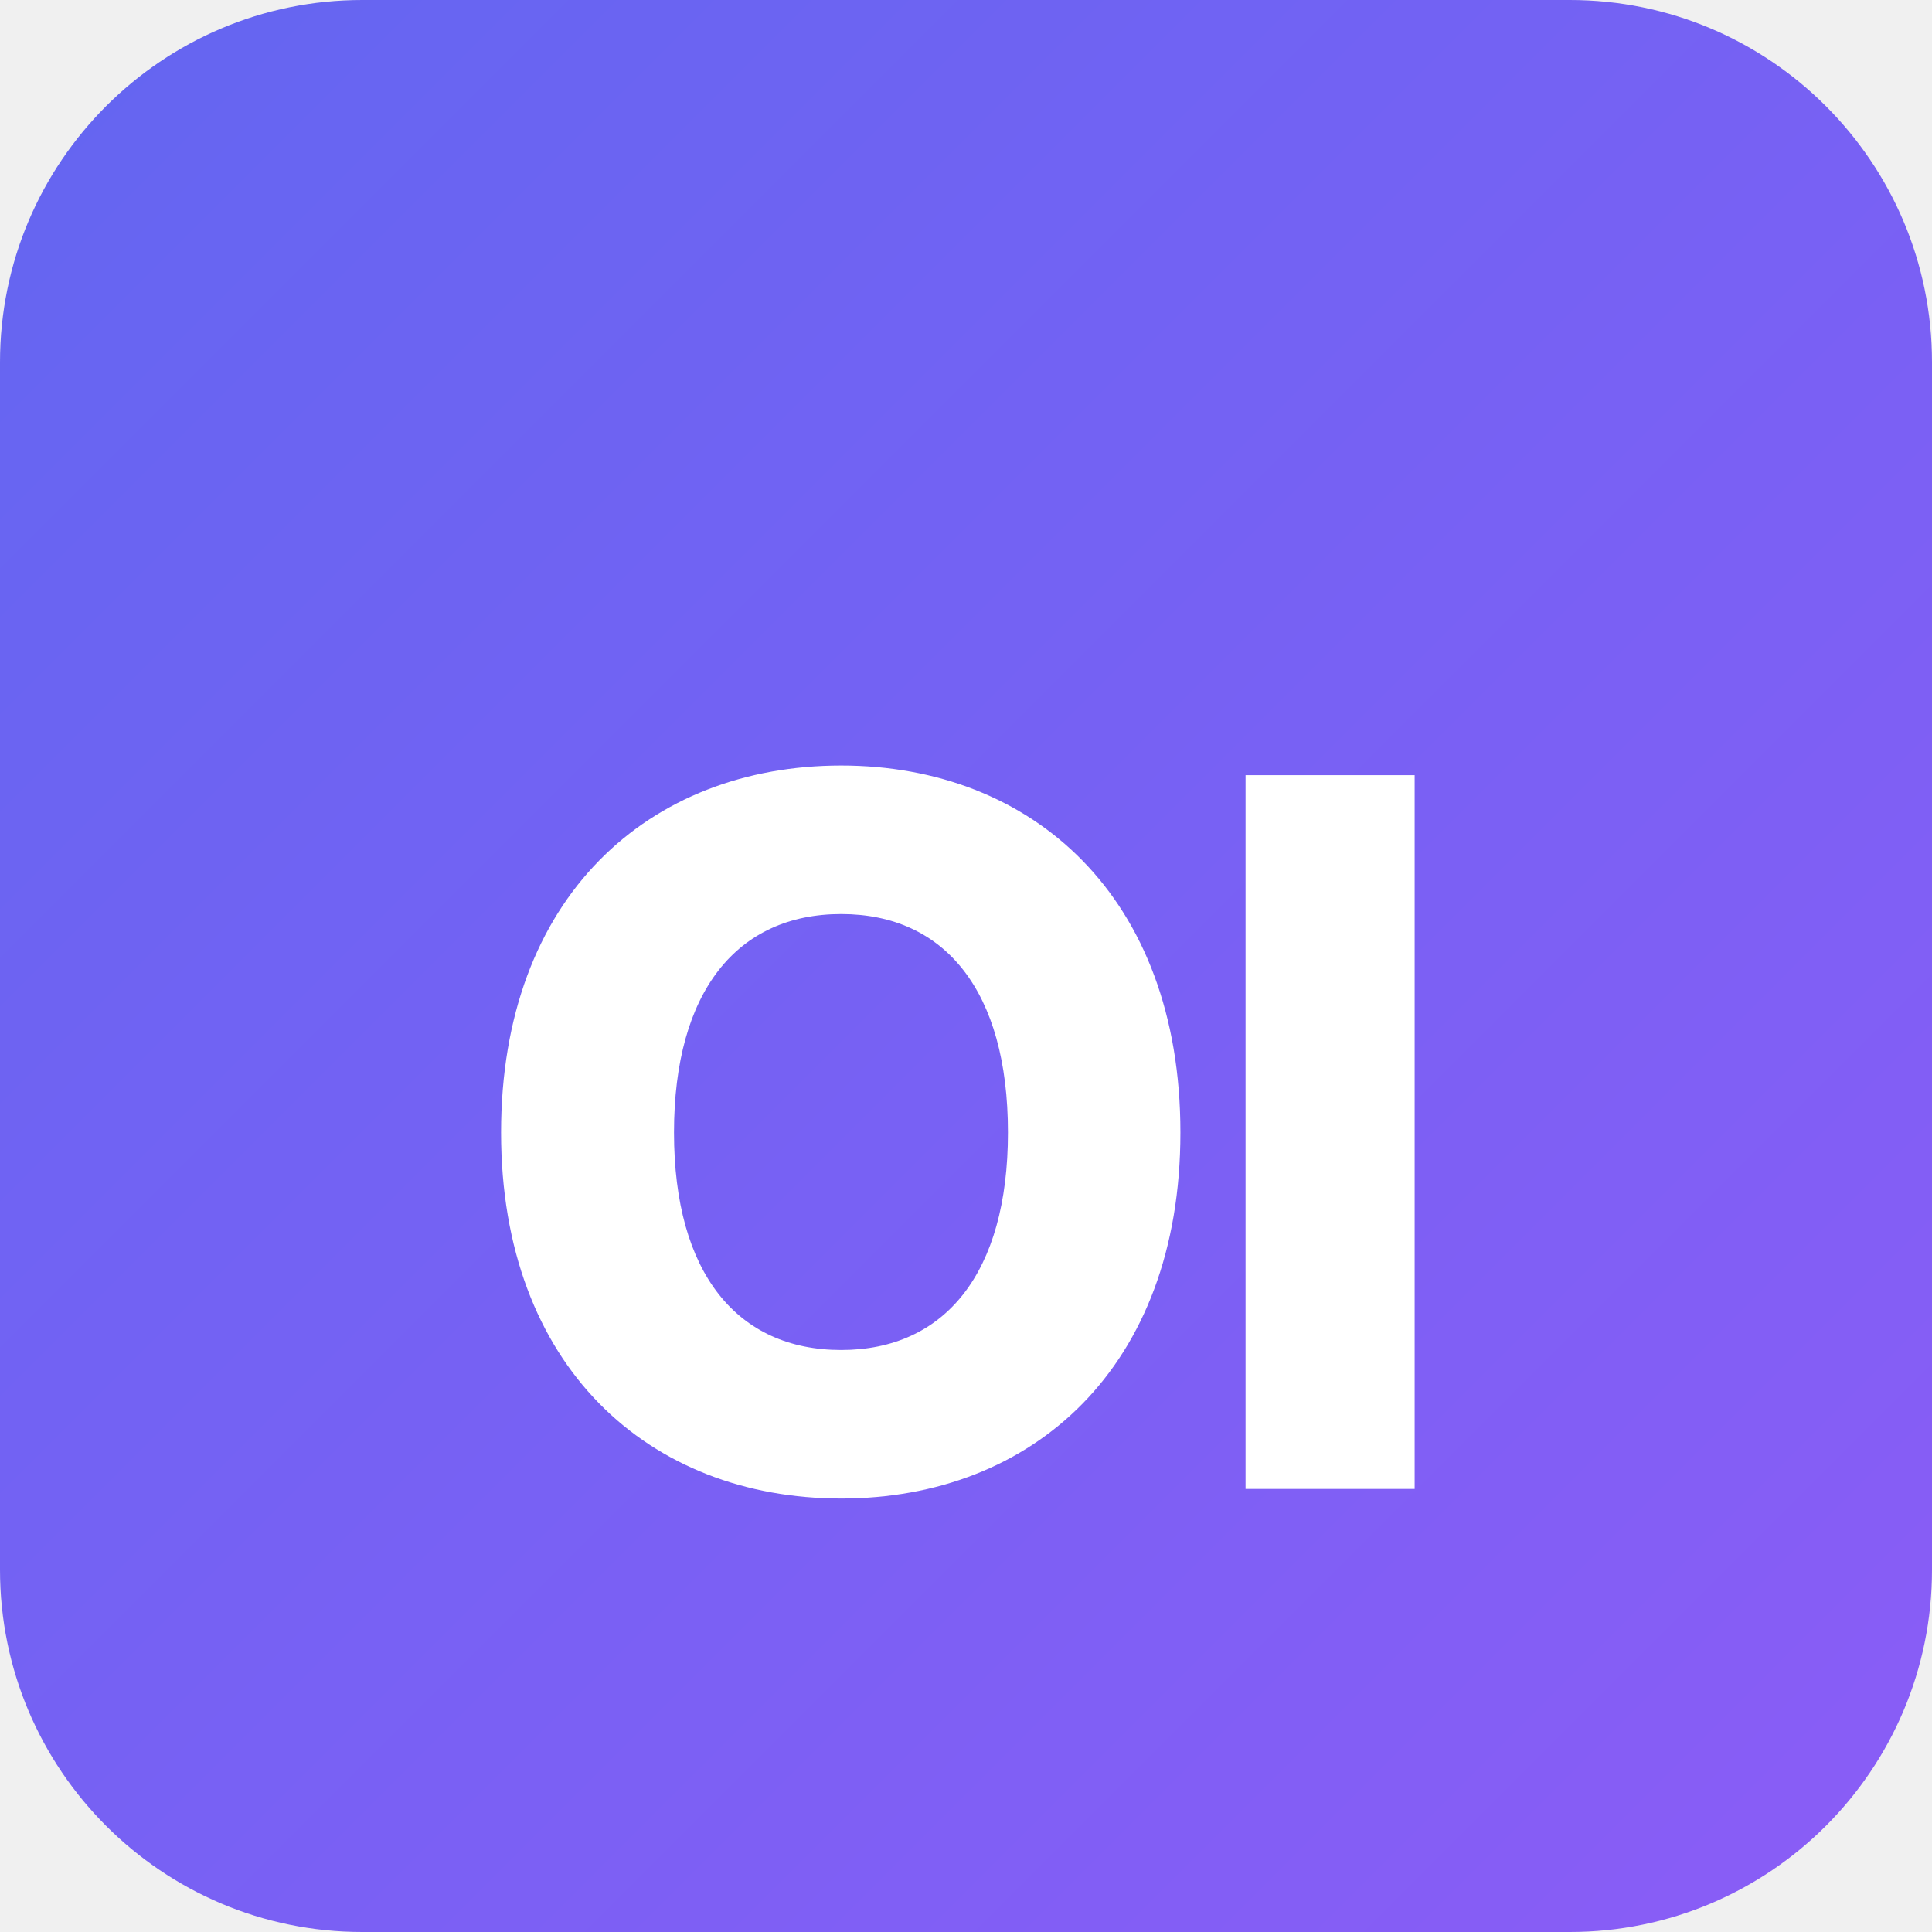
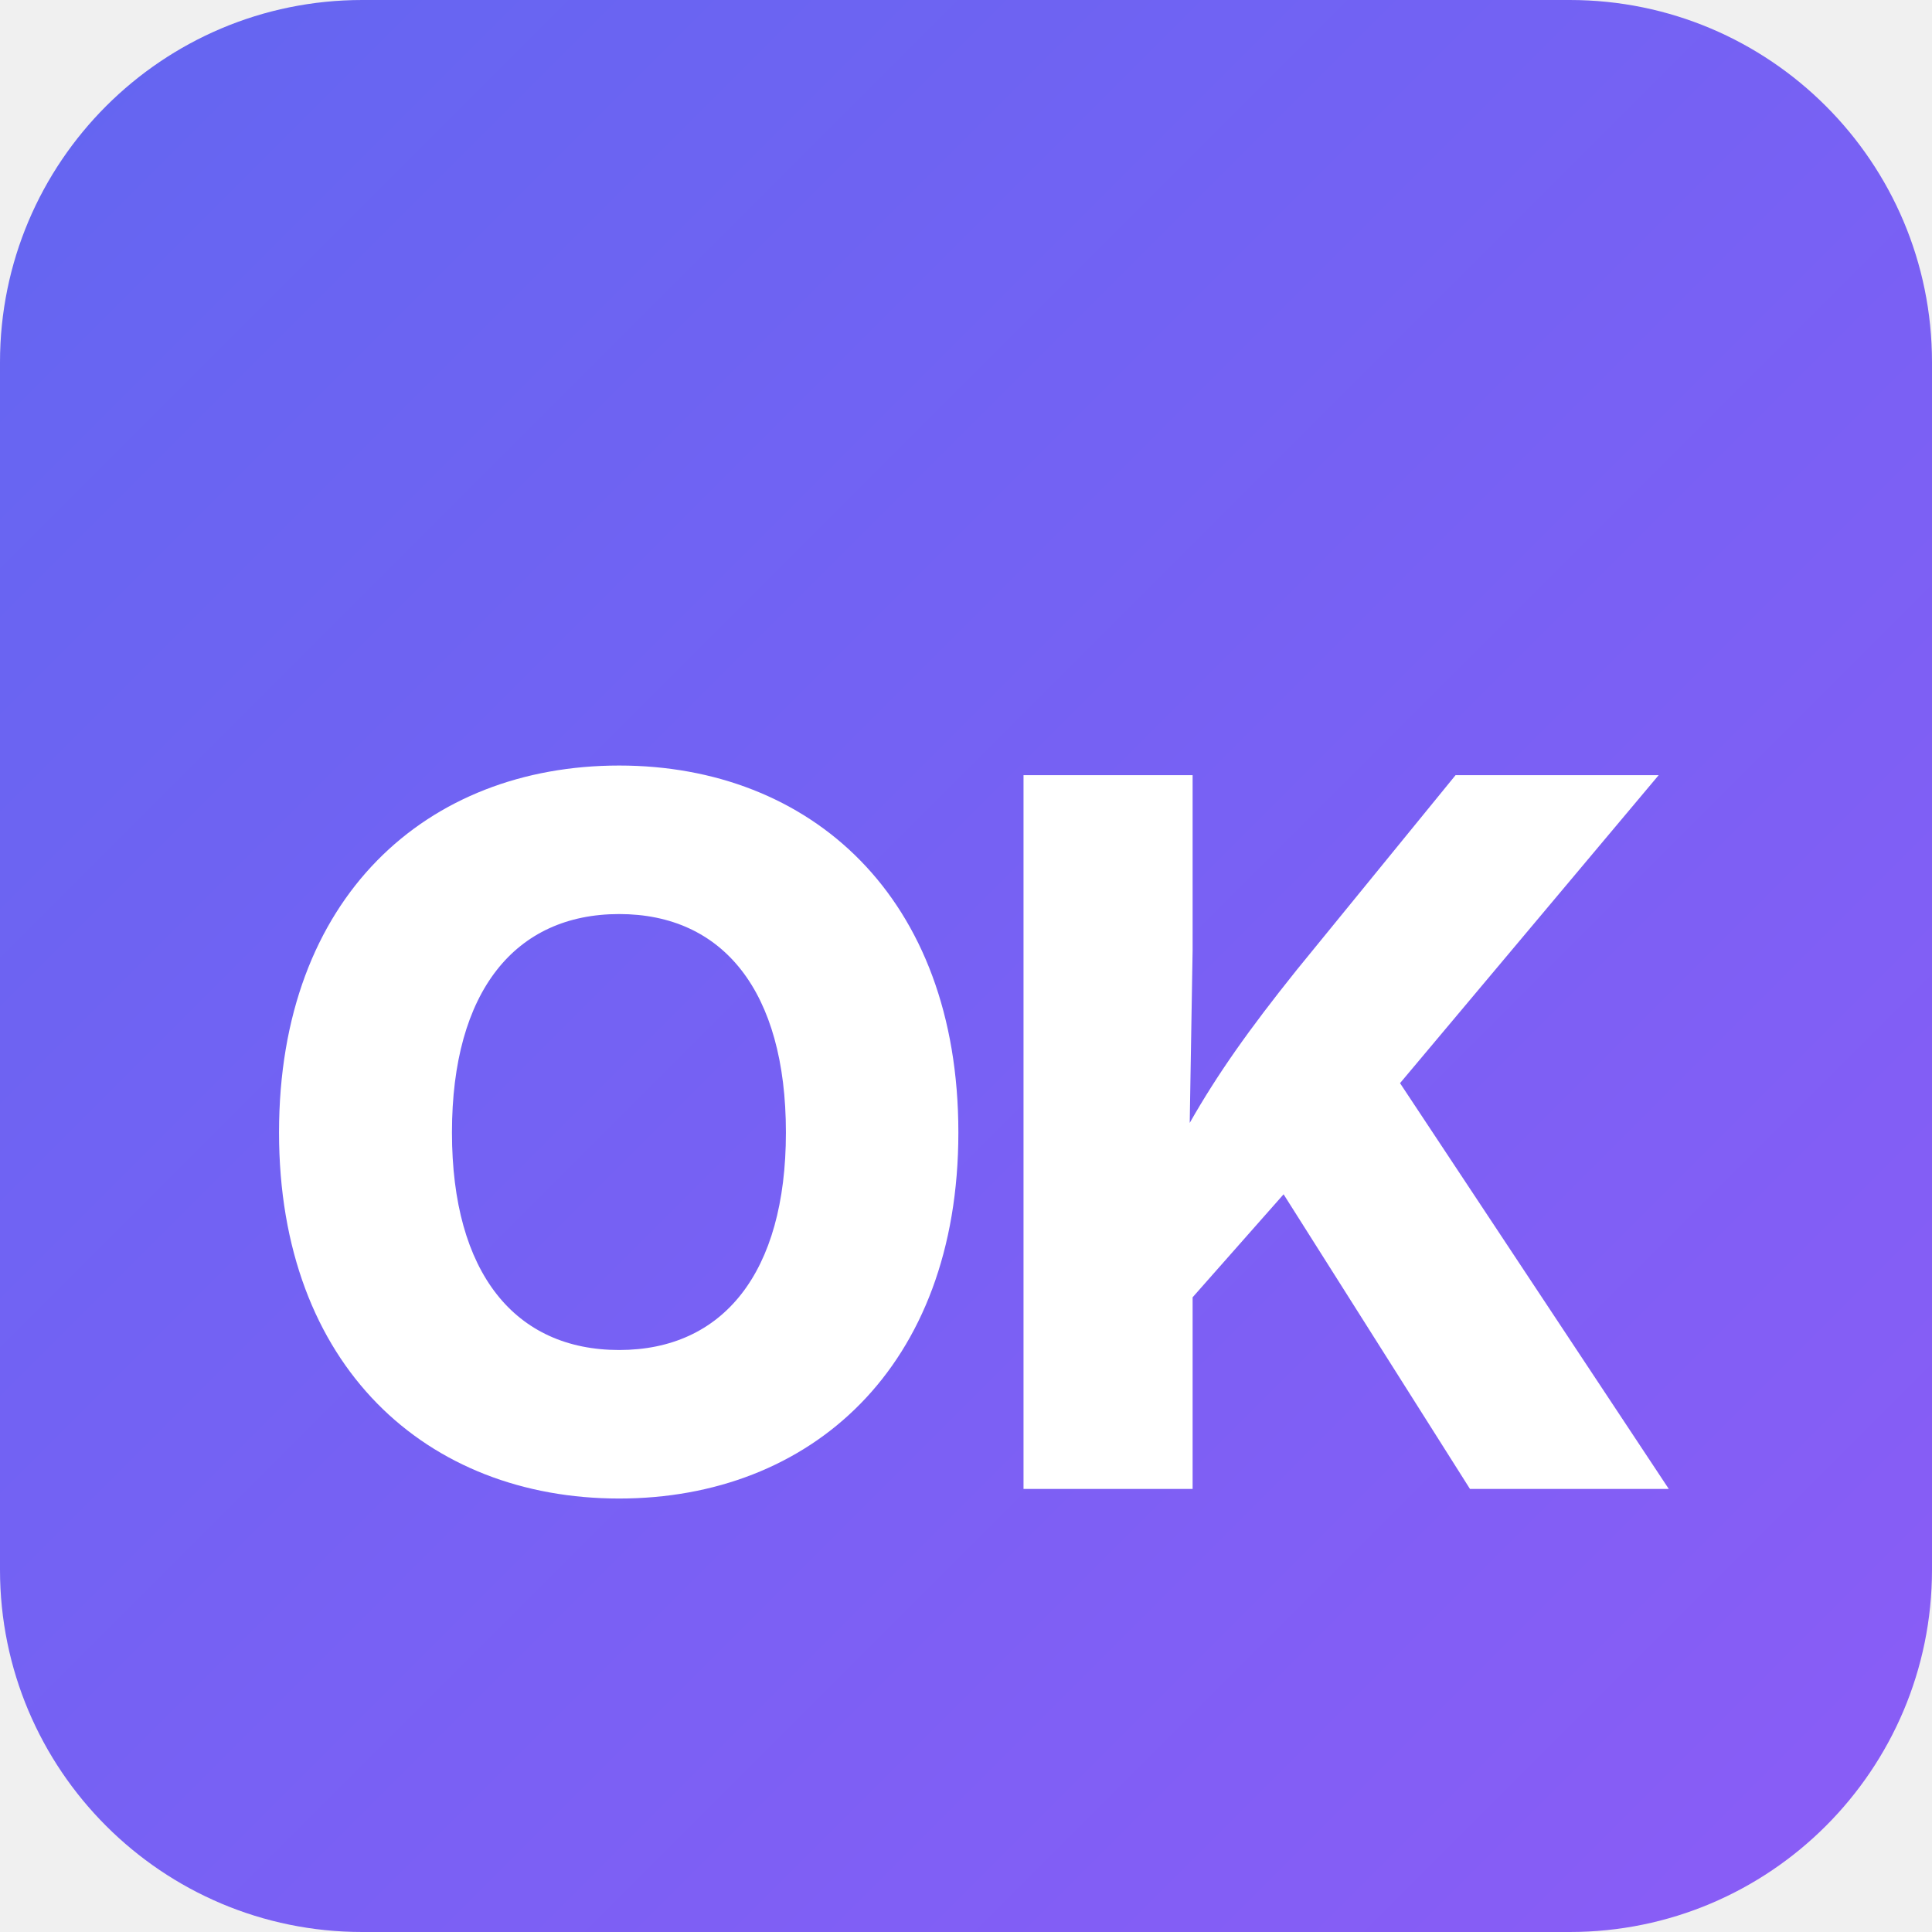
<svg xmlns="http://www.w3.org/2000/svg" viewBox="0 0 512 512">
  <defs>
    <linearGradient id="bg" x1="0%" y1="0%" x2="100%" y2="100%">
      <stop offset="0%" style="stop-color:#6366F1" />
      <stop offset="100%" style="stop-color:#8B5CF6" />
    </linearGradient>
  </defs>
  <rect width="512" height="512" rx="96" fill="url(#bg)" />
-   <text x="256" y="300" font-family="system-ui,-apple-system,sans-serif" font-size="260" font-weight="800" fill="#fff" text-anchor="middle" dominant-baseline="central" letter-spacing="-8">OI</text>
+   <text x="256" y="300" font-family="system-ui,-apple-system,sans-serif" font-size="260" font-weight="800" fill="#fff" text-anchor="middle" dominant-baseline="central" letter-spacing="-8">OK</text>
</svg>
